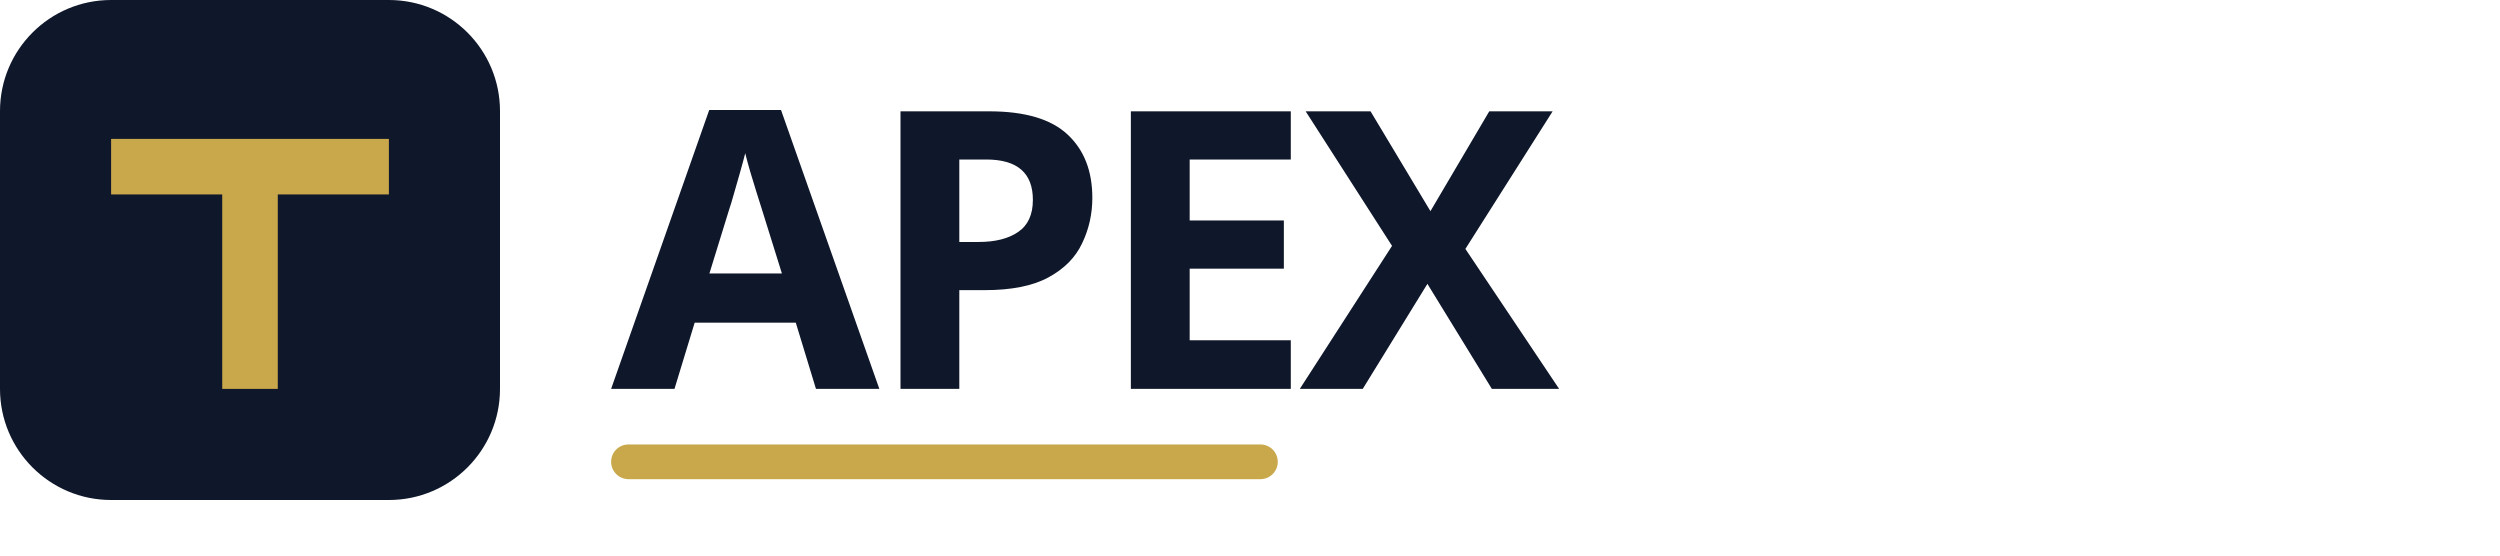
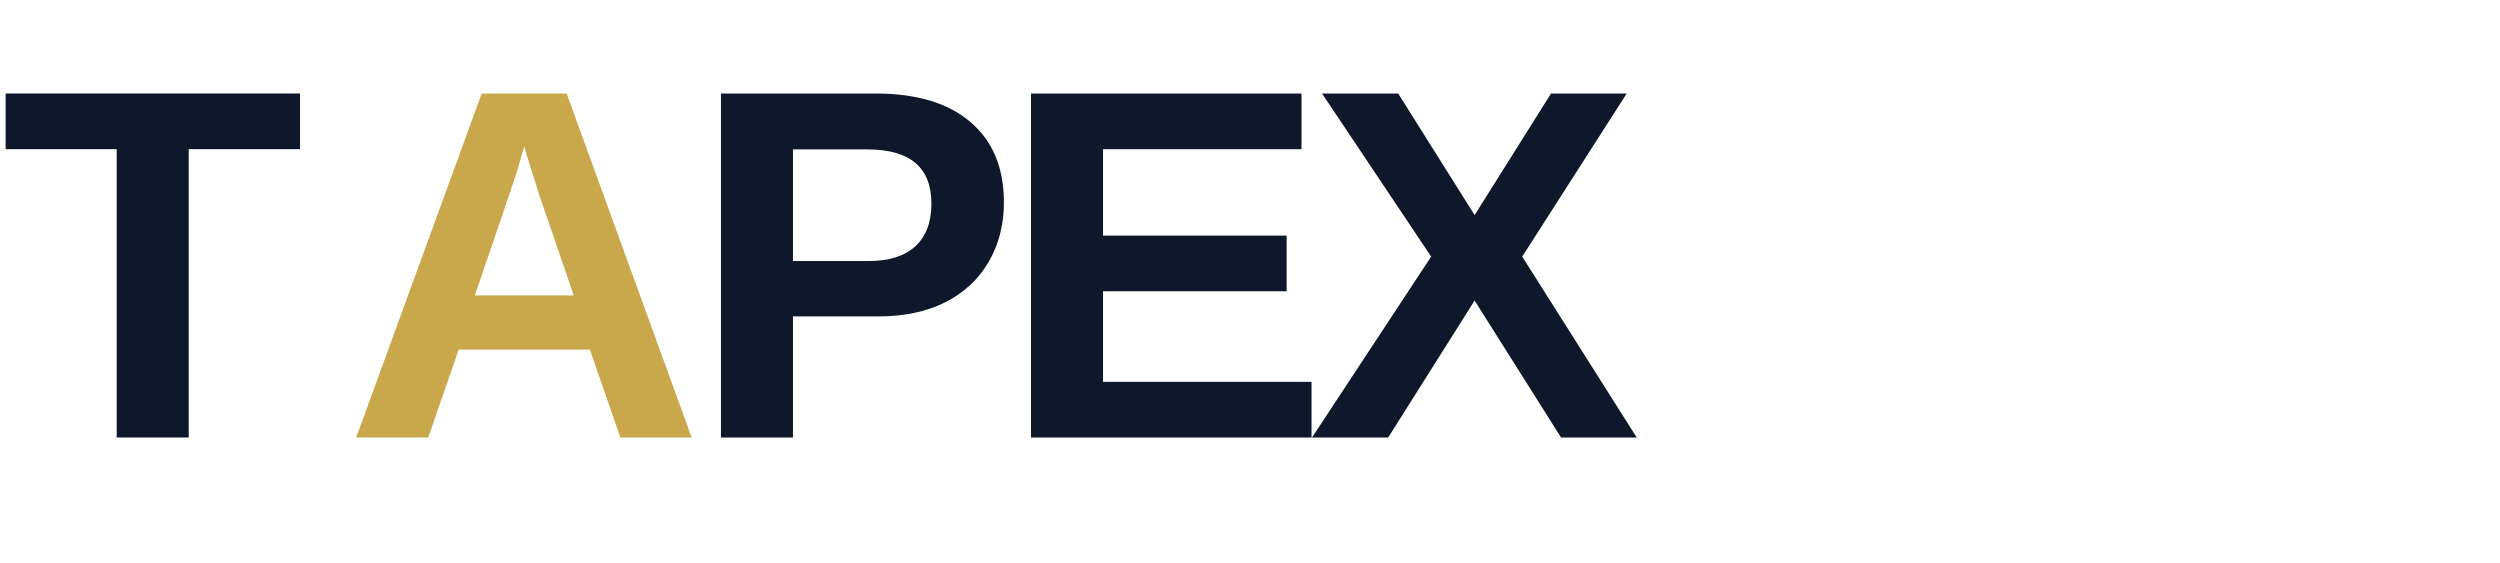
- <svg xmlns="http://www.w3.org/2000/svg" viewBox="0 0 180 40" fill="none">
-   <rect x="0" y="0" width="36" height="36" rx="8" fill="#0F172A" />
-   <path d="M8 10h20v4H20v14h-4V14H8V10z" fill="#C9A84C" />
-   <text x="44" y="28" font-family="'DM Sans', sans-serif" font-weight="900" font-size="28" letter-spacing="-1" fill="#0F172A">APEX</text>
-   <rect x="44" y="32" width="48" height="2.5" rx="1.25" fill="#C9A84C" />
+ <svg xmlns="http://www.w3.org/2000/svg" viewBox="0 0 160 36" fill="none">
+   <text x="0" y="28" font-family="'DM Sans', 'Helvetica Neue', Arial, sans-serif" font-weight="900" font-size="32" letter-spacing="-1.5" fill="#0F172A">T</text>
+   <text x="22" y="28" font-family="'DM Sans', 'Helvetica Neue', Arial, sans-serif" font-weight="900" font-size="32" letter-spacing="-1.5" fill="#C9A84C">A</text>
+   <text x="44" y="28" font-family="'DM Sans', 'Helvetica Neue', Arial, sans-serif" font-weight="900" font-size="32" letter-spacing="-1.5" fill="#0F172A">PEX</text>
</svg>
